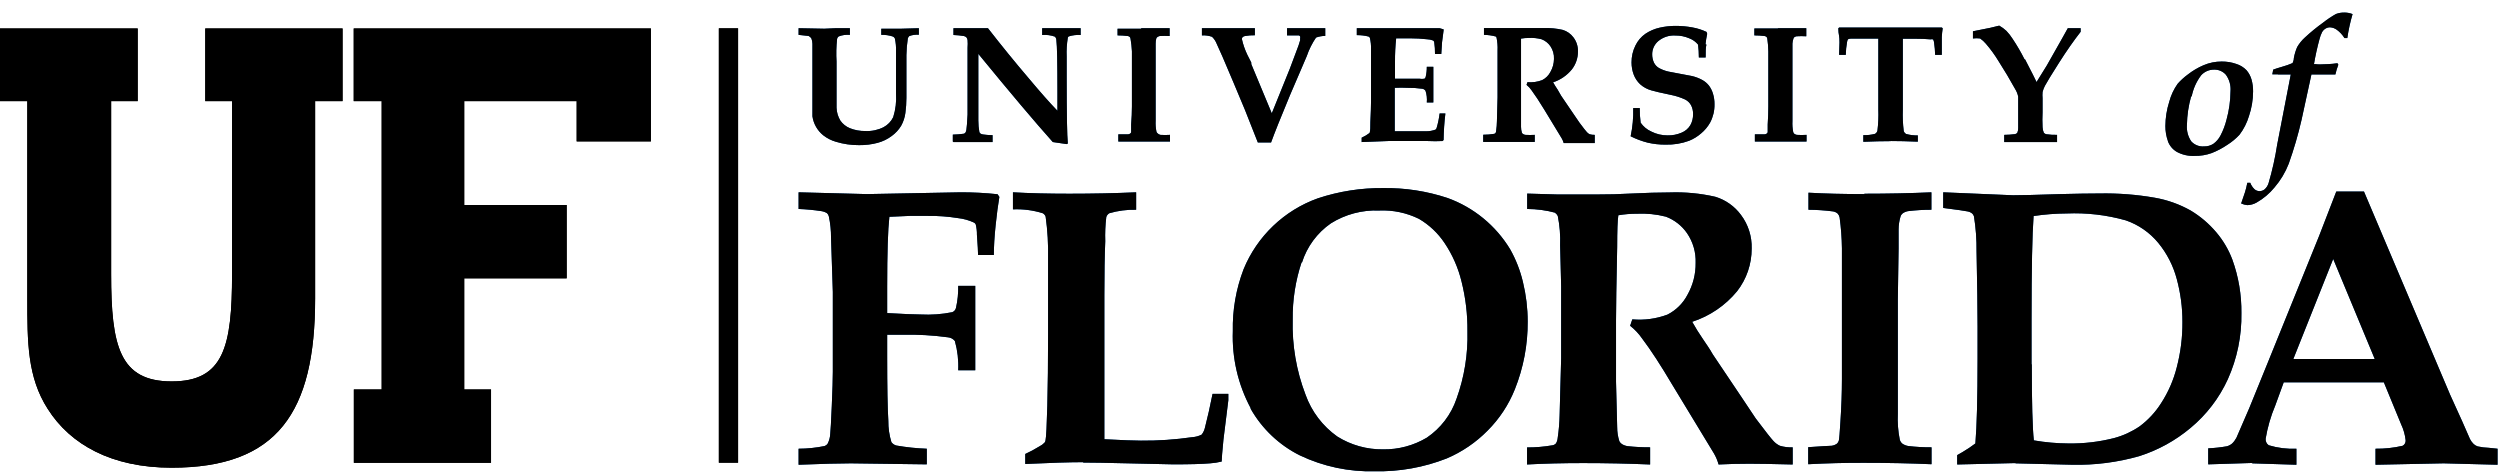
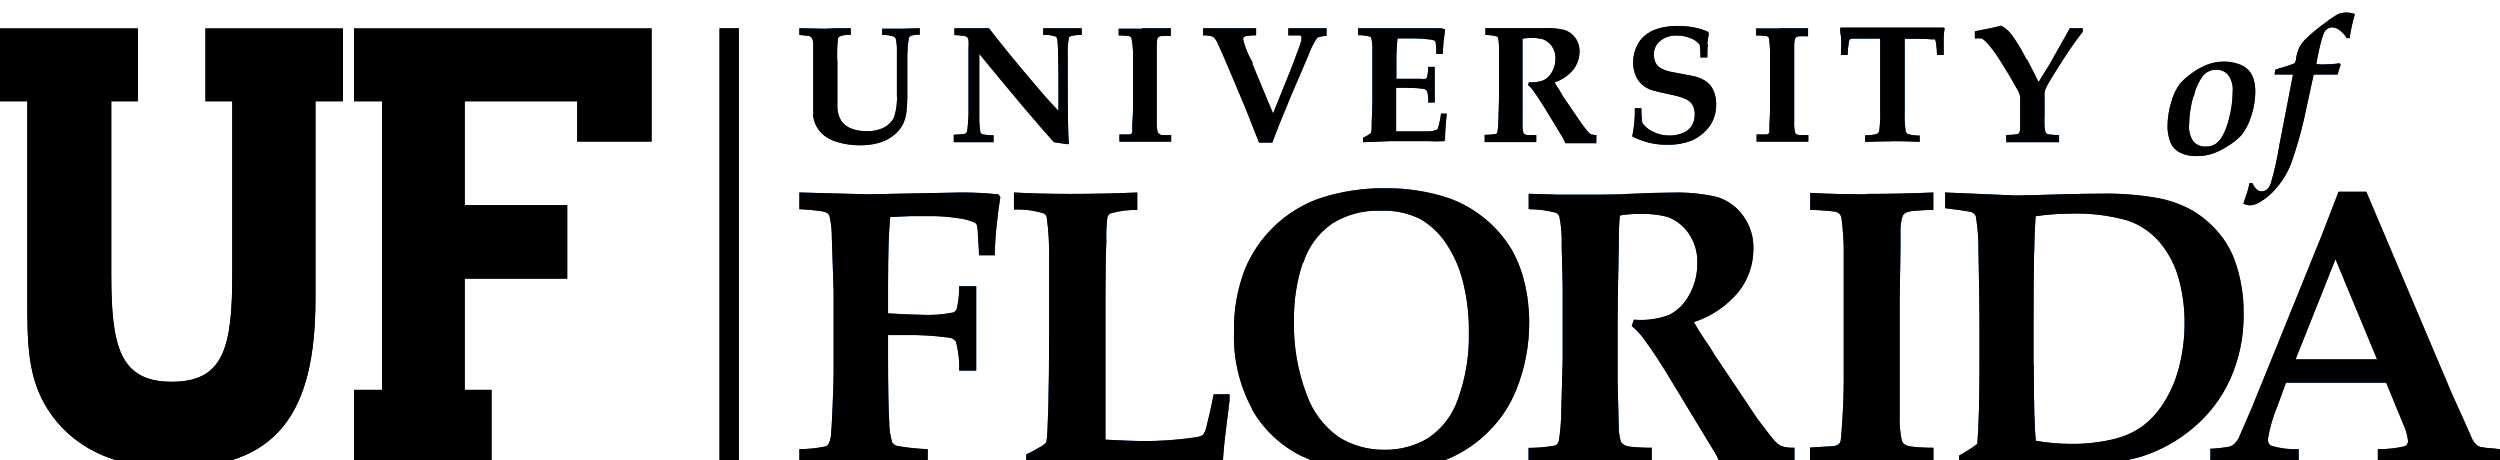
- <svg xmlns="http://www.w3.org/2000/svg" height="37" width="195">
+ <svg xmlns="http://www.w3.org/2000/svg">
  <g fill="none" fill-rule="evenodd">
    <path d="M56.07 2.21v33.88h1.5V2.21z" fill="#000" />
    <path d="M169.09 11c.13.358.38.659.71.85.424.226.9.333 1.38.31a3.74 3.74 0 0 0 1.33-.22 6.17 6.17 0 0 0 1.23-.65 4.69 4.69 0 0 0 .94-.78 4.59 4.59 0 0 0 .74-1.46 6 6 0 0 0 .32-1.91 3.3 3.3 0 0 0-.12-.93 1.93 1.93 0 0 0-.39-.73 1.87 1.87 0 0 0-.79-.49 3.32 3.32 0 0 0-1.15-.19 3.56 3.56 0 0 0-1.42.29 5.47 5.47 0 0 0-1.23.73 5.18 5.18 0 0 0-.78.71 4.33 4.33 0 0 0-.66 1.41 6.36 6.36 0 0 0-.3 1.89 3.43 3.43 0 0 0 .2 1.18zm1.86-3.47a4 4 0 0 1 .74-1.66 1.34 1.34 0 0 1 1-.44 1.18 1.18 0 0 1 .93.4c.27.373.399.83.36 1.29a8.62 8.62 0 0 1-.31 2.21 5.51 5.51 0 0 1-.47 1.24 1.84 1.84 0 0 1-.56.65 1.28 1.28 0 0 1-.72.2 1.22 1.22 0 0 1-1-.39 2 2 0 0 1-.34-1.29 8.71 8.71 0 0 1 .33-2.23zm6.73-1.72h1l-1.06 5.47a23 23 0 0 1-.67 3 1.06 1.06 0 0 1-.31.49.64.64 0 0 1-.39.14.6.6 0 0 1-.4-.15 1.39 1.39 0 0 1-.33-.5h-.23c-.05.26-.11.51-.18.73s-.17.51-.3.88c.151.07.314.114.48.13.253-.006.5-.075.72-.2a4.94 4.94 0 0 0 1.4-1.18 6.38 6.38 0 0 0 1.11-1.85c.4-1.12.734-2.261 1-3.42l.77-3.54h1.87a4.7 4.7 0 0 1 .23-.76l-.07-.12a6.38 6.38 0 0 1-.71.07c-.527.033-.86.033-1 0h-.12a20.22 20.22 0 0 1 .43-1.95 2.67 2.67 0 0 1 .2-.54.75.75 0 0 1 .27-.28.67.67 0 0 1 .35-.1 1 1 0 0 1 .53.19c.24.176.444.396.6.65h.22a13.43 13.43 0 0 1 .41-1.87 1.68 1.68 0 0 0-.6-.12 1.8 1.8 0 0 0-.69.11 7.53 7.53 0 0 0-1 .67 14.67 14.67 0 0 0-1.42 1.16 3.1 3.1 0 0 0-.61.75 3.86 3.86 0 0 0-.26.86c0 .19-.07.31-.1.39a5.66 5.66 0 0 1-.79.28c-.32.093-.56.17-.72.23l-.07.37h.44zM76.07 22.3h-1.33a7.08 7.08 0 0 1-.17 1.7.47.47 0 0 1-.29.35 9.82 9.82 0 0 1-2.47.18c-.453 0-1.323-.037-2.61-.11v-2.08c0-2.62.057-4.43.17-5.43l1.59-.07h1.43a13.64 13.64 0 0 1 2.32.17 4 4 0 0 1 1.26.35.29.29 0 0 1 .14.15c.063.262.094.53.09.8.06.813.09 1.34.09 1.58h1.23c0-.667.047-1.443.14-2.33s.19-1.62.29-2.2l-.14-.21a26.18 26.18 0 0 0-2.9-.15l-7.28.14-5.34-.14v1.3c.6.023 1.197.08 1.79.17.153.024.299.078.43.16a.49.49 0 0 1 .14.25 7.61 7.61 0 0 1 .17 1.65c.093 2.667.14 4.08.14 4.24V29c0 .533-.027 1.413-.08 2.64s-.093 1.957-.12 2.19a1.87 1.87 0 0 1-.21.79.47.47 0 0 1-.23.17 10.22 10.22 0 0 1-2.03.21v1.25c1.86-.073 3.22-.11 4.08-.11l5.92.08V35a17.42 17.42 0 0 1-2.38-.25.71.71 0 0 1-.38-.26 5.51 5.51 0 0 1-.24-1.67c-.06-.96-.09-2.627-.09-5v-1.71h1.21c1.18-.026 2.36.04 3.53.2a.76.76 0 0 1 .54.29 7.18 7.18 0 0 1 .26 2.28h1.33zm8.42 13.78c.667 0 1.827.02 3.48.06l3.56.08c1.293 0 2.247-.027 2.86-.08a5.15 5.15 0 0 0 .9-.14c0-.193.047-.767.14-1.72l.38-3.06v-.5h-1.23c-.193.973-.39 1.847-.59 2.62a1.39 1.39 0 0 1-.26.56 1.88 1.88 0 0 1-.74.2 26.43 26.43 0 0 1-4 .27c-.507 0-1.457-.037-2.85-.11v-2.58-4.29-4.37c0-1.693.023-3.097.07-4.21a12.27 12.27 0 0 1 .08-1.88.53.53 0 0 1 .24-.3 6.89 6.89 0 0 1 2.09-.27V15c-1.647.073-3.387.11-5.22.11-1.647 0-3.11-.037-4.39-.11v1.33a6.79 6.79 0 0 1 2.32.3.47.47 0 0 1 .23.27c.15 1.08.214 2.17.19 3.26v5.91c0 2.173-.02 4.033-.06 5.58s-.087 2.447-.14 2.7a.36.36 0 0 1-.07.17 1.44 1.44 0 0 1-.41.3 9.88 9.88 0 0 1-1.1.59v.78c2-.093 3.503-.14 4.51-.14zm13.06-4.2a9.06 9.06 0 0 0 3.84 3.64 12.82 12.82 0 0 0 5.85 1.24 14.54 14.54 0 0 0 5.6-1 9.93 9.93 0 0 0 3.19-2.17 9.58 9.58 0 0 0 2.13-3.23 14 14 0 0 0 1-5.28 13 13 0 0 0-.37-3.08 9.81 9.81 0 0 0-1-2.56 9.47 9.47 0 0 0-4.89-4 15.28 15.28 0 0 0-5-.77 15.71 15.71 0 0 0-5.11.8A9.85 9.85 0 0 0 97 21a12.76 12.76 0 0 0-.84 4.83 11.82 11.82 0 0 0 1.39 6zm4-11.39a5.87 5.87 0 0 1 2.26-3.07 6.61 6.61 0 0 1 3.76-1 6.4 6.4 0 0 1 3.11.65 6.12 6.12 0 0 1 2 1.89 9.34 9.34 0 0 1 1.32 3 15.25 15.25 0 0 1 .46 3.88 14.37 14.37 0 0 1-.85 5.26 6 6 0 0 1-2.32 3.04 6.47 6.47 0 0 1-3.41.91 6.56 6.56 0 0 1-3.57-1 6.82 6.82 0 0 1-2.48-3.27 15.21 15.21 0 0 1-1-5.85 13.66 13.66 0 0 1 .7-4.49zm19.74-3.89a.57.57 0 0 1 .22.26 9.7 9.7 0 0 1 .18 2.27l.08 3.2v5.62l-.12 4.42a14.11 14.11 0 0 1-.15 1.79 1 1 0 0 1-.13.42.46.46 0 0 1-.26.15 11.4 11.4 0 0 1-2 .17v1.33c1.333-.073 2.79-.11 4.37-.11 1.767 0 3.51.037 5.23.11v-1.34a15.11 15.11 0 0 1-1.76-.09 1.18 1.18 0 0 1-.44-.16.62.62 0 0 1-.2-.22 3.58 3.58 0 0 1-.17-1.1c0-.28-.03-1.46-.09-3.54v-4.81c0-.96.03-2.867.09-5.72 0-1.273.03-2.093.09-2.46a8.54 8.54 0 0 1 1.44-.12 7.7 7.7 0 0 1 2.27.23 3.52 3.52 0 0 1 1.65 1.29c.466.682.7 1.495.67 2.32a4.93 4.93 0 0 1-.64 2.49 3.59 3.59 0 0 1-1.56 1.54 6.24 6.24 0 0 1-2.74.37l-.17.5c.362.284.679.621.94 1 .667.88 1.453 2.087 2.36 3.62l3.24 5.34c.157.27.278.559.36.86.8-.04 1.603-.06 2.41-.06.667 0 1.79.02 3.37.06v-1.34a3 3 0 0 1-1-.12 1.6 1.6 0 0 1-.5-.37c-.173-.18-.637-.77-1.39-1.77l-1-1.5-2.35-3.5-.17-.29c-.06-.1-.24-.38-.57-.86s-.61-.93-.86-1.38a7.56 7.56 0 0 0 3.5-2.38 5.39 5.39 0 0 0 1.14-3.33 4.15 4.15 0 0 0-.83-2.62 3.88 3.88 0 0 0-2-1.42 13.78 13.78 0 0 0-3.56-.34c-.82 0-1.853.03-3.1.09-.76.047-1.667.07-2.72.07h-2.88l-2.42-.07v1.2a8.55 8.55 0 0 1 2.22.3zm24.15-1.46c-1.647 0-3.107-.037-4.38-.11v1.33a16 16 0 0 1 1.92.13.75.75 0 0 1 .36.17.66.66 0 0 1 .15.3c.11.799.17 1.604.18 2.41v10.21c0 1.033-.04 2.153-.12 3.36-.05.83-.09 1.3-.12 1.42a.49.49 0 0 1-.14.24.9.9 0 0 1-.43.17c-.16 0-.767.037-1.82.11v1.33a76.478 76.478 0 0 1 4.35-.11c1.873 0 3.63.037 5.27.11v-1.32a14.41 14.41 0 0 1-1.81-.1 1.15 1.15 0 0 1-.46-.18.61.61 0 0 1-.21-.33 8.27 8.27 0 0 1-.15-2v-8.9c0-.193.02-1.527.06-4v-1.49a3.57 3.57 0 0 1 .15-1 .5.5 0 0 1 .17-.25 1.06 1.06 0 0 1 .41-.17 14.82 14.82 0 0 1 1.83-.11V15c-1.647.073-3.393.11-5.24.11zm11.71 21l4.49.11a17.7 17.7 0 0 0 5.22-.67 11.79 11.79 0 0 0 4-2.2 10.73 10.73 0 0 0 2.91-3.8 12.09 12.09 0 0 0 1.06-5.16 11.87 11.87 0 0 0-.71-4.18 7.21 7.21 0 0 0-1.25-2.12 8 8 0 0 0-2-1.7 8.78 8.78 0 0 0-2.81-1 22.57 22.57 0 0 0-4.29-.33c-.78 0-1.813.017-3.1.05-1.787.06-3.003.09-3.65.09l-5.45-.23v1.22c1.093.14 1.727.23 1.9.27a.77.77 0 0 1 .38.18.53.53 0 0 1 .12.21c.145.903.212 1.816.2 2.73.053 2.573.08 4.527.08 5.86V28c0 3.04-.057 5.237-.17 6.59-.32.243-.654.466-1 .67l-.42.24v.73l4.58-.11zm1.31-7.71v-3.5c0-3.96.053-6.653.16-8.08a18.17 18.17 0 0 1 2.57-.2 14.71 14.71 0 0 1 4.63.54 5.69 5.69 0 0 1 2.53 1.76 7.46 7.46 0 0 1 1.44 2.82 12.69 12.69 0 0 1 .44 3.34 13.59 13.59 0 0 1-.44 3.53 9.34 9.34 0 0 1-1.23 2.82 6.77 6.77 0 0 1-1.66 1.79 6.49 6.49 0 0 1-2 .92 13.63 13.63 0 0 1-3.57.42 16.32 16.32 0 0 1-2.69-.24c-.107-.96-.16-2.94-.16-5.94zm17.17 7.71l3.49.11V35a6.49 6.49 0 0 1-2.16-.27.56.56 0 0 1-.24-.51c.148-.89.4-1.759.75-2.59l.66-1.81h7.81l1.35 3.28c.185.391.303.81.35 1.24a.45.45 0 0 1-.23.43 8.8 8.8 0 0 1-2.12.23v1.25l5.31-.11 4.21.11V35l-.67-.07a4.7 4.7 0 0 1-.88-.11.9.9 0 0 1-.31-.18 1.46 1.46 0 0 1-.29-.39l-.61-1.39-.94-2.07-6.72-15.85h-2.16l-1.33 3.44-3.95 9.75a548.915 548.915 0 0 1-1.51 3.71 257.941 257.941 0 0 1-1 2.31 1.74 1.74 0 0 1-.34.45 1.08 1.08 0 0 1-.4.21c-.483.085-.97.138-1.46.16v1.25l3.47-.11zm6.36-15.94l3.24 7.8h-6.35l3.12-7.83zM63.08 2.81a.51.51 0 0 1 .21.19c.05.131.077.27.08.41v5.66a2.32 2.32 0 0 0 .84 1.48 2.9 2.9 0 0 0 1 .51 6.06 6.06 0 0 0 1.8.26 5.37 5.37 0 0 0 1.45-.18 3.22 3.22 0 0 0 1.09-.53 2.71 2.71 0 0 0 .74-.8 2.81 2.81 0 0 0 .33-1 8.8 8.8 0 0 0 .08-1.18V6.1 4.3a9.37 9.37 0 0 1 .11-1.3.36.36 0 0 1 .12-.19 1.74 1.74 0 0 1 .74-.1V2.2l-1.38.04h-1.55v.48a2.57 2.57 0 0 1 .91.13.3.3 0 0 1 .15.15c.073.328.103.664.09 1v3.3a5 5 0 0 1-.22 1.84 1.75 1.75 0 0 1-.75.78 2.81 2.81 0 0 1-1.41.3 3.08 3.08 0 0 1-1.22-.22 1.69 1.69 0 0 1-.74-.59 2.09 2.09 0 0 1-.3-1V4.8a10.45 10.45 0 0 1 .04-1.74.31.31 0 0 1 .13-.22 1.93 1.93 0 0 1 .87-.12V2.2h-1.12l-.88.04-2-.04v.52l.83.09zm11.29 8.27h3.05v-.54h-.13a5.58 5.58 0 0 1-.6-.05.44.44 0 0 1-.21-.07.26.26 0 0 1-.09-.12 5 5 0 0 1-.08-.9V4.2c2.507 3.06 4.443 5.353 5.81 6.88l1.09.16.08-.05c-.06-.6-.09-2.307-.09-5.12V4.4a7.06 7.06 0 0 1 .09-1.46.16.16 0 0 1 .07-.1c.3-.094.616-.132.93-.11V2.2h-3v.53c.339-.03.68.015 1 .13a.45.45 0 0 1 .11.31c.053.4.08 1.733.08 4v1.47c-.587-.607-1.327-1.443-2.22-2.51a110.922 110.922 0 0 1-3.2-3.93h-2.69v.53c.271.01.542.036.81.08a.41.41 0 0 1 .2.1.47.47 0 0 1 .09.21c.016.2.016.4 0 .6V8.94c-.033.62-.063 1.01-.09 1.17a.56.56 0 0 1-.08.24.28.28 0 0 1-.12.08 7 7 0 0 1-.86.07v.54zM89 2.24h-1.83v.52c.267 0 .535.017.8.05a.31.31 0 0 1 .15.07.27.27 0 0 1 .06.13c.057.327.094.658.11.99V8.3c0 .433-.02.903-.06 1.41v.6a.2.2 0 0 1-.06.1.38.38 0 0 1-.18.07h-.76v.56h4.03v-.52a6 6 0 0 1-.76 0 .48.48 0 0 1-.21-.12.26.26 0 0 1-.09-.14 3.45 3.45 0 0 1-.06-.85V5.7 4.02 3.4a1.51 1.51 0 0 1 .05-.4.21.21 0 0 1 .1-.12.44.44 0 0 1 .17-.07 6.25 6.25 0 0 1 .77 0V2.2h-2.2zm10.14 8.88c.26-.72.753-1.953 1.48-3.7l.86-2 .45-1.05a6 6 0 0 1 .72-1.44 2.1 2.1 0 0 1 .72-.13v-.6H100.39v.56H101.32a.22.22 0 0 1 .09.08.31.31 0 0 1 0 .16.8.8 0 0 1 0 .15c-.04.173-.157.507-.35 1a73.78 73.78 0 0 1-.45 1.2L99.2 8.84 97.6 5v-.12l-.31-.61a5.69 5.69 0 0 1-.42-1.21.22.22 0 0 1 .05-.16.36.36 0 0 1 .19-.09 3.93 3.93 0 0 1 .77-.06V2.2h-4.13v.56a2.06 2.06 0 0 1 .79.11c.163.157.289.349.37.56.16.32.593 1.32 1.3 3l.9 2.15 1 2.53h1zm9.15-.12h3.08c.383.02.767.02 1.15 0l.08-.08a19.6 19.6 0 0 1 .14-2.07h-.45a6.68 6.68 0 0 1-.24 1.15.23.23 0 0 1-.08.11 2.05 2.05 0 0 1-.71.13H108.79V6.85a9.13 9.13 0 0 1 1 0 7.5 7.5 0 0 1 1.13.07c.11.01.208.07.27.16.095.293.129.603.1.91h.51V5.21h-.51a3.28 3.28 0 0 1-.09.8.24.24 0 0 1-.09.13 1.16 1.16 0 0 1-.4 0h-1.9V4.82a16.15 16.15 0 0 1 .09-1.83h1.15a11 11 0 0 1 1.23.07 1.5 1.5 0 0 1 .51.1.23.23 0 0 1 .08.13c.044.305.064.612.06.92h.49l.06-.92.12-.92v-.08l-.31-.09H105.83v.54c.31-.003.62.034.92.11a.2.2 0 0 1 .1.1c.07.288.1.584.09.88v4.09c0 .333-.017.863-.05 1.59 0 .4 0 .69-.06.86-.192.147-.4.27-.62.37v.34zm8.35-8.18a.23.23 0 0 1 .09.11c.068.329.095.665.08 1V7.6l-.05 1.85a5.77 5.77 0 0 1-.06.75.41.41 0 0 1-.05.18.2.2 0 0 1-.11.06 4.9 4.9 0 0 1-.85.07v.56h4.02v-.55a6.36 6.36 0 0 1-.74 0 .49.49 0 0 1-.18-.07.26.26 0 0 1-.08-.09 1.54 1.54 0 0 1-.07-.46V8.41v-2-2.4-1a3.59 3.59 0 0 1 .6-.05 3.21 3.21 0 0 1 1 .1c.28.106.52.294.69.54.2.294.299.645.28 1a2.06 2.06 0 0 1-.27 1 1.49 1.49 0 0 1-.65.65 2.61 2.61 0 0 1-1.15.16l-.07.21c.15.119.282.26.39.42.273.367.607.873 1 1.52l1.36 2.24c.065.113.115.234.15.36h2.42v-.64a1.25 1.25 0 0 1-.4-.05.65.65 0 0 1-.21-.16c-.073-.073-.267-.32-.58-.74l-.43-.63-1-1.47-.07-.12-.2-.35c-.13-.2-.26-.39-.36-.58a3.16 3.16 0 0 0 1.46-1c.313-.4.482-.893.48-1.4a1.74 1.74 0 0 0-.35-1.1 1.62 1.62 0 0 0-.84-.59 5.75 5.75 0 0 0-1.49-.14h-4.65v.53c.314.002.627.046.93.13zm16.39.63a7.37 7.37 0 0 1 .13-.81l-.05-.15a4.32 4.32 0 0 0-1.1-.35 7 7 0 0 0-1.3-.12 5.58 5.58 0 0 0-1.26.14 3.29 3.29 0 0 0-1.1.47 2.36 2.36 0 0 0-.79.93 2.9 2.9 0 0 0-.3 1.31 2.68 2.68 0 0 0 .17.95 2 2 0 0 0 .5.75c.252.226.554.39.88.48.24.073.743.19 1.51.35a4.93 4.93 0 0 1 1.12.36c.2.102.364.262.47.46.106.214.157.451.15.69a1.7 1.7 0 0 1-.21.85 1.42 1.42 0 0 1-.69.59 2.59 2.59 0 0 1-1.08.21 2.76 2.76 0 0 1-1.28-.3 2 2 0 0 1-.83-.69 7.94 7.94 0 0 1-.07-1.14h-.51a9.27 9.27 0 0 1-.2 2.2 6.63 6.63 0 0 0 1.34.5 6 6 0 0 0 1.39.15 4.92 4.92 0 0 0 1.83-.3c.34-.138.653-.33.93-.57a3.05 3.05 0 0 0 .71-.85c.233-.44.35-.932.34-1.43a2.67 2.67 0 0 0-.12-.83 2 2 0 0 0-.31-.62 1.73 1.73 0 0 0-.5-.43 3.26 3.26 0 0 0-.83-.32l-.85-.16-1-.19a2.81 2.81 0 0 1-.73-.28 1 1 0 0 1-.38-.41 1.54 1.54 0 0 1-.14-.68 1.34 1.34 0 0 1 .47-1 1.9 1.9 0 0 1 1.34-.44 2.66 2.66 0 0 1 1.09.22c.266.1.5.27.68.49.04.332.06.666.06 1h.53c0-.43 0-.78.06-1zm5.64-1.23h-1.83v.54a6.7 6.7 0 0 1 .8.05.31.31 0 0 1 .15.07.27.27 0 0 1 .06.13 8 8 0 0 1 .08 1V8.3c0 .433-.017.903-.05 1.41v.6a.2.2 0 0 1-.06.1.38.38 0 0 1-.18.07h-.76v.56h4.03v-.52a6 6 0 0 1-.76 0 .48.48 0 0 1-.19-.08.25.25 0 0 1-.09-.14 3.44 3.44 0 0 1-.06-.85V5.7 4.02 3.4a1.52 1.52 0 0 1 .08-.4.22.22 0 0 1 .07-.1.45.45 0 0 1 .17-.07 6.23 6.23 0 0 1 .76 0V2.2h-2.2zm8.84 8.78c.567 0 1.26.017 2.08.05v-.49a3 3 0 0 1-.91-.11.38.38 0 0 1-.19-.24 10.43 10.43 0 0 1-.07-1.65v-3.8-1.74h.91c.487 0 .903.017 1.25.05a.43.43 0 0 1 .2 0 .6.6 0 0 1 .08.27c.047.311.074.625.08.94h.52V2.89a6.52 6.52 0 0 1 .07-.68l-.06-.06H143.45l-.06.06c0 .213.02.413.06.6s.04.677 0 1.47h.52c.007-.335.04-.67.1-1a.42.42 0 0 1 .08-.22.55.55 0 0 1 .24-.05h2.12v5.54a10.3 10.3 0 0 1-.07 1.64.39.39 0 0 1-.19.25 3.12 3.12 0 0 1-.91.1v.52c.78-.033 1.473-.05 2.08-.05zm10.4-6.38a15.08 15.08 0 0 0-.92-1.58 4 4 0 0 0-.49-.63 2.89 2.89 0 0 0-.56-.41l-.7.17-1.35.27V3a2.13 2.13 0 0 1 .56 0c.168.116.319.254.45.41a10.2 10.2 0 0 1 1 1.38c.453.707.88 1.423 1.28 2.15a1.8 1.8 0 0 1 .24.6v2.44a.94.94 0 0 1-.07.38.3.3 0 0 1-.17.1 6.83 6.83 0 0 1-.85.06v.56h4.12v-.56a5.21 5.21 0 0 1-.84-.05.35.35 0 0 1-.19-.11 1.2 1.2 0 0 1-.1-.44c-.02-.39-.02-.78 0-1.17V7.66a2.59 2.59 0 0 1 0-.48c.04-.167.1-.328.18-.48.14-.267.507-.867 1.1-1.8s1.157-1.74 1.69-2.42V2.2h-1c-.06.12-.21.39-.44.79l-1.2 2.12-.8 1.29c-.1-.22-.397-.807-.89-1.76z" fill="#004b93" fill-rule="nonzero" />
    <g fill="#000">
      <path d="M36.21 30.38v-8.67h7.99v-5.72h-7.99v-8.1h8.77v3.14h5.79V2.22H27.59v5.67h2.18v22.49H27.6v5.72h10.7v-5.72zm-11.63-7.09V7.89h2.14V2.22H16.01v5.67h2.09v13.49c0 5.66-.65 8.37-4.71 8.37S8.67 27 8.67 21.38V7.89h2.07V2.22H0v5.67h2.13v15.4c0 3.37 0 6.12 1.59 8.6 1.77 2.8 5 4.59 9.66 4.59 8.26 0 11.2-4.31 11.2-13.19zM56.07 2.21v33.88h1.5V2.21z" />
      <path d="M169.09 11c.13.358.38.659.71.85.424.226.9.333 1.38.31a3.74 3.74 0 0 0 1.33-.22 6.17 6.17 0 0 0 1.23-.65 4.69 4.69 0 0 0 .94-.78 4.59 4.59 0 0 0 .74-1.46 6 6 0 0 0 .32-1.91 3.3 3.3 0 0 0-.12-.93 1.93 1.93 0 0 0-.39-.73 1.87 1.87 0 0 0-.79-.49 3.32 3.32 0 0 0-1.15-.19 3.56 3.56 0 0 0-1.42.29 5.47 5.47 0 0 0-1.23.73 5.18 5.18 0 0 0-.78.71 4.33 4.33 0 0 0-.66 1.41 6.36 6.36 0 0 0-.3 1.89 3.43 3.43 0 0 0 .2 1.18zm1.86-3.47a4 4 0 0 1 .74-1.66 1.34 1.34 0 0 1 1-.44 1.18 1.18 0 0 1 .93.4c.27.373.399.83.36 1.29a8.62 8.62 0 0 1-.31 2.21 5.51 5.51 0 0 1-.47 1.24 1.84 1.84 0 0 1-.56.65 1.28 1.28 0 0 1-.72.2 1.22 1.22 0 0 1-1-.39 2 2 0 0 1-.34-1.29 8.71 8.71 0 0 1 .33-2.23zm6.73-1.72h1l-1.06 5.47a23 23 0 0 1-.67 3 1.06 1.06 0 0 1-.31.49.64.64 0 0 1-.39.14.6.6 0 0 1-.4-.15 1.39 1.39 0 0 1-.33-.5h-.23c-.05.26-.11.51-.18.73s-.17.51-.3.88c.151.07.314.114.48.13.253-.006.5-.075.72-.2a4.94 4.94 0 0 0 1.4-1.18 6.38 6.38 0 0 0 1.11-1.85c.4-1.12.734-2.261 1-3.42l.77-3.54h1.87a4.7 4.7 0 0 1 .23-.76l-.07-.12a6.38 6.38 0 0 1-.71.07c-.527.033-.86.033-1 0h-.12a20.22 20.22 0 0 1 .43-1.95 2.67 2.67 0 0 1 .2-.54.75.75 0 0 1 .27-.28.67.67 0 0 1 .35-.1 1 1 0 0 1 .53.19c.24.176.444.396.6.65h.22a13.43 13.43 0 0 1 .41-1.87 1.68 1.68 0 0 0-.6-.12 1.8 1.8 0 0 0-.69.11 7.53 7.53 0 0 0-1 .67 14.67 14.67 0 0 0-1.42 1.16 3.1 3.1 0 0 0-.61.75 3.86 3.86 0 0 0-.26.86c0 .19-.07.31-.1.39a5.66 5.66 0 0 1-.79.28c-.32.093-.56.17-.72.23l-.07.37h.44zM76.07 22.3h-1.33a7.08 7.08 0 0 1-.17 1.7.47.47 0 0 1-.29.35 9.82 9.82 0 0 1-2.47.18c-.453 0-1.323-.037-2.61-.11v-2.08c0-2.62.057-4.43.17-5.43l1.59-.07h1.43a13.64 13.64 0 0 1 2.32.17 4 4 0 0 1 1.26.35.29.29 0 0 1 .14.15c.063.262.094.53.09.8.06.813.09 1.34.09 1.58h1.23c0-.667.047-1.443.14-2.33s.19-1.62.29-2.2l-.14-.21a26.18 26.18 0 0 0-2.9-.15l-7.28.14-5.34-.14v1.3c.6.023 1.197.08 1.79.17.153.024.299.078.43.16a.49.49 0 0 1 .14.25 7.61 7.61 0 0 1 .17 1.65c.093 2.667.14 4.08.14 4.24V29c0 .533-.027 1.413-.08 2.64s-.093 1.957-.12 2.19a1.87 1.87 0 0 1-.21.79.47.47 0 0 1-.23.17 10.22 10.22 0 0 1-2.03.21v1.25c1.86-.073 3.22-.11 4.08-.11l5.92.08V35a17.42 17.42 0 0 1-2.38-.25.71.71 0 0 1-.38-.26 5.51 5.51 0 0 1-.24-1.67c-.06-.96-.09-2.627-.09-5v-1.71h1.21c1.18-.026 2.36.04 3.53.2a.76.76 0 0 1 .54.29 7.18 7.18 0 0 1 .26 2.28h1.33zm8.42 13.78c.667 0 1.827.02 3.48.06l3.56.08c1.293 0 2.247-.027 2.86-.08a5.15 5.15 0 0 0 .9-.14c0-.193.047-.767.14-1.72l.38-3.06v-.5h-1.23c-.193.973-.39 1.847-.59 2.62a1.39 1.39 0 0 1-.26.56 1.88 1.88 0 0 1-.74.2 26.43 26.43 0 0 1-4 .27c-.507 0-1.457-.037-2.85-.11v-2.58-4.29-4.37c0-1.693.023-3.097.07-4.21a12.27 12.27 0 0 1 .08-1.88.53.53 0 0 1 .24-.3 6.89 6.89 0 0 1 2.09-.27V15c-1.647.073-3.387.11-5.22.11-1.647 0-3.11-.037-4.39-.11v1.33a6.79 6.79 0 0 1 2.32.3.47.47 0 0 1 .23.27c.15 1.08.214 2.17.19 3.26v5.91c0 2.173-.02 4.033-.06 5.58s-.087 2.447-.14 2.7a.36.36 0 0 1-.07.17 1.44 1.44 0 0 1-.41.3 9.88 9.88 0 0 1-1.1.59v.78c2-.093 3.503-.14 4.51-.14zm13.06-4.2a9.06 9.06 0 0 0 3.84 3.64 12.82 12.82 0 0 0 5.85 1.24 14.54 14.54 0 0 0 5.6-1 9.93 9.93 0 0 0 3.19-2.17 9.58 9.58 0 0 0 2.13-3.23 14 14 0 0 0 1-5.28 13 13 0 0 0-.37-3.08 9.81 9.81 0 0 0-1-2.56 9.47 9.47 0 0 0-4.89-4 15.28 15.28 0 0 0-5-.77 15.71 15.71 0 0 0-5.11.8A9.85 9.85 0 0 0 97 21a12.76 12.76 0 0 0-.84 4.83 11.82 11.82 0 0 0 1.39 6zm4-11.39a5.87 5.87 0 0 1 2.26-3.07 6.61 6.61 0 0 1 3.76-1 6.4 6.4 0 0 1 3.11.65 6.12 6.12 0 0 1 2 1.89 9.34 9.34 0 0 1 1.32 3 15.25 15.25 0 0 1 .46 3.88 14.37 14.37 0 0 1-.85 5.26 6 6 0 0 1-2.32 3.04 6.47 6.47 0 0 1-3.41.91 6.56 6.56 0 0 1-3.57-1 6.82 6.82 0 0 1-2.48-3.27 15.21 15.21 0 0 1-1-5.85 13.66 13.66 0 0 1 .7-4.49zm19.74-3.89a.57.57 0 0 1 .22.26 9.7 9.7 0 0 1 .18 2.27l.08 3.2v5.62l-.12 4.42a14.11 14.11 0 0 1-.15 1.79 1 1 0 0 1-.13.42.46.46 0 0 1-.26.15 11.4 11.4 0 0 1-2 .17v1.33c1.333-.073 2.79-.11 4.37-.11 1.767 0 3.51.037 5.23.11v-1.34a15.11 15.11 0 0 1-1.76-.09 1.18 1.18 0 0 1-.44-.16.62.62 0 0 1-.2-.22 3.58 3.58 0 0 1-.17-1.1c0-.28-.03-1.46-.09-3.54v-4.81c0-.96.03-2.867.09-5.72 0-1.273.03-2.093.09-2.46a8.54 8.54 0 0 1 1.44-.12 7.7 7.7 0 0 1 2.27.23 3.52 3.52 0 0 1 1.65 1.29c.466.682.7 1.495.67 2.32a4.93 4.93 0 0 1-.64 2.49 3.59 3.59 0 0 1-1.56 1.54 6.24 6.24 0 0 1-2.74.37l-.17.5c.362.284.679.621.94 1 .667.88 1.453 2.087 2.36 3.62l3.24 5.34c.157.27.278.559.36.86.8-.04 1.603-.06 2.41-.06.667 0 1.79.02 3.37.06v-1.34a3 3 0 0 1-1-.12 1.6 1.6 0 0 1-.5-.37c-.173-.18-.637-.77-1.39-1.77l-1-1.5-2.35-3.5-.17-.29c-.06-.1-.24-.38-.57-.86s-.61-.93-.86-1.38a7.56 7.56 0 0 0 3.5-2.38 5.39 5.39 0 0 0 1.14-3.33 4.15 4.15 0 0 0-.83-2.62 3.88 3.88 0 0 0-2-1.42 13.78 13.78 0 0 0-3.56-.34c-.82 0-1.853.03-3.1.09-.76.047-1.667.07-2.72.07h-2.88l-2.42-.07v1.2a8.55 8.55 0 0 1 2.22.3zm24.15-1.46c-1.647 0-3.107-.037-4.38-.11v1.33a16 16 0 0 1 1.92.13.75.75 0 0 1 .36.17.66.66 0 0 1 .15.3c.11.799.17 1.604.18 2.41v10.21c0 1.033-.04 2.153-.12 3.36-.05.83-.09 1.3-.12 1.42a.49.49 0 0 1-.14.24.9.9 0 0 1-.43.17c-.16 0-.767.037-1.82.11v1.33a76.478 76.478 0 0 1 4.35-.11c1.873 0 3.63.037 5.27.11v-1.32a14.41 14.41 0 0 1-1.81-.1 1.15 1.15 0 0 1-.46-.18.61.61 0 0 1-.21-.33 8.27 8.27 0 0 1-.15-2v-8.9c0-.193.02-1.527.06-4v-1.49a3.57 3.57 0 0 1 .15-1 .5.5 0 0 1 .17-.25 1.06 1.06 0 0 1 .41-.17 14.82 14.82 0 0 1 1.83-.11V15c-1.647.073-3.393.11-5.24.11zm11.71 21l4.49.11a17.7 17.7 0 0 0 5.22-.67 11.79 11.79 0 0 0 4-2.2 10.73 10.73 0 0 0 2.91-3.8 12.09 12.09 0 0 0 1.06-5.16 11.87 11.87 0 0 0-.71-4.18 7.21 7.21 0 0 0-1.25-2.12 8 8 0 0 0-2-1.7 8.78 8.78 0 0 0-2.81-1 22.57 22.57 0 0 0-4.29-.33c-.78 0-1.813.017-3.1.05-1.787.06-3.003.09-3.65.09l-5.45-.23v1.22c1.093.14 1.727.23 1.9.27a.77.77 0 0 1 .38.18.53.53 0 0 1 .12.21c.145.903.212 1.816.2 2.73.053 2.573.08 4.527.08 5.86V28c0 3.04-.057 5.237-.17 6.59-.32.243-.654.466-1 .67l-.42.24v.73l4.58-.11zm1.31-7.71v-3.5c0-3.96.053-6.653.16-8.08a18.17 18.17 0 0 1 2.57-.2 14.71 14.71 0 0 1 4.63.54 5.69 5.69 0 0 1 2.53 1.76 7.46 7.46 0 0 1 1.44 2.82 12.69 12.69 0 0 1 .44 3.34 13.59 13.59 0 0 1-.44 3.53 9.34 9.34 0 0 1-1.23 2.82 6.77 6.77 0 0 1-1.66 1.79 6.49 6.49 0 0 1-2 .92 13.63 13.63 0 0 1-3.57.42 16.32 16.32 0 0 1-2.69-.24c-.107-.96-.16-2.94-.16-5.94zm17.17 7.71l3.49.11V35a6.49 6.49 0 0 1-2.16-.27.56.56 0 0 1-.24-.51c.148-.89.4-1.759.75-2.59l.66-1.81h7.81l1.35 3.28c.185.391.303.81.35 1.24a.45.45 0 0 1-.23.43 8.8 8.8 0 0 1-2.12.23v1.25l5.31-.11 4.21.11V35l-.67-.07a4.7 4.7 0 0 1-.88-.11.9.9 0 0 1-.31-.18 1.46 1.46 0 0 1-.29-.39l-.61-1.39-.94-2.07-6.72-15.85h-2.16l-1.33 3.44-3.95 9.75a548.915 548.915 0 0 1-1.51 3.71 257.941 257.941 0 0 1-1 2.31 1.74 1.74 0 0 1-.34.45 1.08 1.08 0 0 1-.4.21c-.483.085-.97.138-1.46.16v1.25l3.47-.11zm6.36-15.94l3.24 7.8h-6.35l3.12-7.83zM63.08 2.81a.51.51 0 0 1 .21.19c.05.131.077.27.08.41v5.66a2.32 2.32 0 0 0 .84 1.48 2.9 2.9 0 0 0 1 .51 6.06 6.06 0 0 0 1.8.26 5.37 5.37 0 0 0 1.45-.18 3.22 3.22 0 0 0 1.09-.53 2.71 2.71 0 0 0 .74-.8 2.81 2.81 0 0 0 .33-1 8.8 8.8 0 0 0 .08-1.18V6.1 4.3a9.37 9.37 0 0 1 .11-1.3.36.36 0 0 1 .12-.19 1.74 1.74 0 0 1 .74-.1V2.2l-1.38.04h-1.55v.48a2.57 2.57 0 0 1 .91.13.3.3 0 0 1 .15.15c.073.328.103.664.09 1v3.3a5 5 0 0 1-.22 1.84 1.75 1.75 0 0 1-.75.78 2.81 2.81 0 0 1-1.41.3 3.08 3.08 0 0 1-1.22-.22 1.69 1.69 0 0 1-.74-.59 2.09 2.09 0 0 1-.3-1V4.8a10.45 10.45 0 0 1 .04-1.74.31.31 0 0 1 .13-.22 1.93 1.93 0 0 1 .87-.12V2.2h-1.12l-.88.04-2-.04v.52l.83.09zm11.29 8.27h3.05v-.54h-.13a5.58 5.58 0 0 1-.6-.05.44.44 0 0 1-.21-.07.26.26 0 0 1-.09-.12 5 5 0 0 1-.08-.9V4.2c2.507 3.06 4.443 5.353 5.81 6.88l1.09.16.08-.05c-.06-.6-.09-2.307-.09-5.12V4.4a7.06 7.06 0 0 1 .09-1.46.16.16 0 0 1 .07-.1c.3-.094.616-.132.93-.11V2.2h-3v.53c.339-.03.68.015 1 .13a.45.45 0 0 1 .11.31c.053.4.08 1.733.08 4v1.47c-.587-.607-1.327-1.443-2.22-2.51a110.922 110.922 0 0 1-3.2-3.93h-2.69v.53c.271.01.542.036.81.08a.41.41 0 0 1 .2.1.47.47 0 0 1 .09.21c.016.2.016.4 0 .6V8.94c-.033.62-.063 1.01-.09 1.17a.56.56 0 0 1-.08.24.28.28 0 0 1-.12.08 7 7 0 0 1-.86.07v.54zM89 2.24h-1.83v.52c.267 0 .535.017.8.05a.31.31 0 0 1 .15.07.27.27 0 0 1 .06.13c.057.327.094.658.11.99V8.3c0 .433-.02.903-.06 1.41v.6a.2.2 0 0 1-.06.1.38.38 0 0 1-.18.07h-.76v.56h4.03v-.52a6 6 0 0 1-.76 0 .48.48 0 0 1-.21-.12.26.26 0 0 1-.09-.14 3.45 3.45 0 0 1-.06-.85V5.7 4.02 3.4a1.51 1.51 0 0 1 .05-.4.21.21 0 0 1 .1-.12.44.44 0 0 1 .17-.07 6.25 6.25 0 0 1 .77 0V2.2h-2.2zm10.14 8.88c.26-.72.753-1.953 1.48-3.7l.86-2 .45-1.05a6 6 0 0 1 .72-1.44 2.1 2.1 0 0 1 .72-.13v-.6H100.39v.56H101.32a.22.22 0 0 1 .09.08.31.31 0 0 1 0 .16.8.8 0 0 1 0 .15c-.04.173-.157.507-.35 1a73.78 73.78 0 0 1-.45 1.2L99.2 8.84 97.6 5v-.12l-.31-.61a5.69 5.69 0 0 1-.42-1.21.22.22 0 0 1 .05-.16.36.36 0 0 1 .19-.09 3.93 3.93 0 0 1 .77-.06V2.2h-4.13v.56a2.06 2.06 0 0 1 .79.11c.163.157.289.349.37.56.16.32.593 1.32 1.3 3l.9 2.15 1 2.53h1zm9.15-.12h3.08c.383.02.767.02 1.15 0l.08-.08a19.6 19.6 0 0 1 .14-2.07h-.45a6.68 6.68 0 0 1-.24 1.15.23.23 0 0 1-.08.11 2.05 2.05 0 0 1-.71.13H108.79V6.85a9.13 9.13 0 0 1 1 0 7.5 7.5 0 0 1 1.13.07c.11.01.208.07.27.16.095.293.129.603.1.91h.51V5.21h-.51a3.28 3.28 0 0 1-.09.8.24.24 0 0 1-.09.13 1.16 1.16 0 0 1-.4 0h-1.9V4.82a16.15 16.15 0 0 1 .09-1.83h1.15a11 11 0 0 1 1.23.07 1.5 1.5 0 0 1 .51.1.23.23 0 0 1 .08.13c.044.305.064.612.06.92h.49l.06-.92.12-.92v-.08l-.31-.09H105.83v.54c.31-.003.62.034.92.11a.2.2 0 0 1 .1.1c.07.288.1.584.09.88v4.09c0 .333-.017.863-.05 1.59 0 .4 0 .69-.06.86-.192.147-.4.27-.62.37v.34zm8.35-8.18a.23.23 0 0 1 .09.11c.068.329.095.665.08 1V7.6l-.05 1.85a5.77 5.77 0 0 1-.06.75.41.41 0 0 1-.05.18.2.2 0 0 1-.11.06 4.9 4.9 0 0 1-.85.07v.56h4.02v-.55a6.36 6.36 0 0 1-.74 0 .49.49 0 0 1-.18-.07.26.26 0 0 1-.08-.09 1.54 1.54 0 0 1-.07-.46V8.41v-2-2.4-1a3.59 3.59 0 0 1 .6-.05 3.21 3.21 0 0 1 1 .1c.28.106.52.294.69.54.2.294.299.645.28 1a2.06 2.06 0 0 1-.27 1 1.49 1.49 0 0 1-.65.65 2.61 2.61 0 0 1-1.15.16l-.07.21c.15.119.282.26.39.42.273.367.607.873 1 1.52l1.36 2.24c.065.113.115.234.15.36h2.42v-.64a1.25 1.25 0 0 1-.4-.05.65.65 0 0 1-.21-.16c-.073-.073-.267-.32-.58-.74l-.43-.63-1-1.47-.07-.12-.2-.35c-.13-.2-.26-.39-.36-.58a3.16 3.16 0 0 0 1.46-1c.313-.4.482-.893.48-1.4a1.74 1.74 0 0 0-.35-1.1 1.62 1.62 0 0 0-.84-.59 5.75 5.75 0 0 0-1.49-.14h-4.65v.53c.314.002.627.046.93.13zm16.39.63a7.37 7.37 0 0 1 .13-.81l-.05-.15a4.32 4.32 0 0 0-1.1-.35 7 7 0 0 0-1.3-.12 5.58 5.58 0 0 0-1.26.14 3.29 3.29 0 0 0-1.1.47 2.36 2.36 0 0 0-.79.93 2.9 2.9 0 0 0-.3 1.31 2.68 2.68 0 0 0 .17.95 2 2 0 0 0 .5.75c.252.226.554.39.88.48.24.073.743.19 1.51.35a4.93 4.93 0 0 1 1.12.36c.2.102.364.262.47.46.106.214.157.451.15.69a1.7 1.7 0 0 1-.21.85 1.42 1.42 0 0 1-.69.59 2.59 2.59 0 0 1-1.08.21 2.76 2.76 0 0 1-1.28-.3 2 2 0 0 1-.83-.69 7.94 7.94 0 0 1-.07-1.14h-.51a9.27 9.27 0 0 1-.2 2.2 6.63 6.63 0 0 0 1.34.5 6 6 0 0 0 1.39.15 4.92 4.92 0 0 0 1.83-.3c.34-.138.653-.33.93-.57a3.05 3.05 0 0 0 .71-.85c.233-.44.35-.932.34-1.43a2.67 2.67 0 0 0-.12-.83 2 2 0 0 0-.31-.62 1.73 1.73 0 0 0-.5-.43 3.26 3.26 0 0 0-.83-.32l-.85-.16-1-.19a2.81 2.81 0 0 1-.73-.28 1 1 0 0 1-.38-.41 1.54 1.54 0 0 1-.14-.68 1.34 1.34 0 0 1 .47-1 1.9 1.9 0 0 1 1.34-.44 2.66 2.66 0 0 1 1.09.22c.266.1.5.27.68.49.04.332.06.666.06 1h.53c0-.43 0-.78.06-1zm5.64-1.23h-1.83v.54a6.7 6.7 0 0 1 .8.05.31.31 0 0 1 .15.07.27.27 0 0 1 .06.13 8 8 0 0 1 .08 1V8.3c0 .433-.017.903-.05 1.41v.6a.2.2 0 0 1-.06.1.38.38 0 0 1-.18.07h-.76v.56h4.03v-.52a6 6 0 0 1-.76 0 .48.48 0 0 1-.19-.08.25.25 0 0 1-.09-.14 3.44 3.44 0 0 1-.06-.85V5.7 4.02 3.4a1.52 1.52 0 0 1 .08-.4.22.22 0 0 1 .07-.1.45.45 0 0 1 .17-.07 6.23 6.23 0 0 1 .76 0V2.2h-2.2zm8.84 8.78c.567 0 1.26.017 2.08.05v-.49a3 3 0 0 1-.91-.11.38.38 0 0 1-.19-.24 10.43 10.43 0 0 1-.07-1.65v-3.8-1.74h.91c.487 0 .903.017 1.25.05a.43.43 0 0 1 .2 0 .6.6 0 0 1 .08.27c.047.311.074.625.08.94h.52V2.89a6.52 6.52 0 0 1 .07-.68l-.06-.06H143.45l-.06.06c0 .213.02.413.06.6s.04.677 0 1.47h.52c.007-.335.04-.67.1-1a.42.42 0 0 1 .08-.22.55.55 0 0 1 .24-.05h2.12v5.54a10.3 10.3 0 0 1-.07 1.64.39.39 0 0 1-.19.25 3.12 3.12 0 0 1-.91.1v.52c.78-.033 1.473-.05 2.08-.05zm10.4-6.38a15.08 15.08 0 0 0-.92-1.58 4 4 0 0 0-.49-.63 2.89 2.89 0 0 0-.56-.41l-.7.17-1.35.27V3a2.13 2.13 0 0 1 .56 0c.168.116.319.254.45.41a10.2 10.2 0 0 1 1 1.38c.453.707.88 1.423 1.28 2.15a1.8 1.8 0 0 1 .24.6v2.44a.94.94 0 0 1-.07.38.3.3 0 0 1-.17.1 6.83 6.83 0 0 1-.85.06v.56h4.12v-.56a5.21 5.21 0 0 1-.84-.05.35.35 0 0 1-.19-.11 1.2 1.2 0 0 1-.1-.44c-.02-.39-.02-.78 0-1.17V7.66a2.59 2.59 0 0 1 0-.48c.04-.167.1-.328.18-.48.14-.267.507-.867 1.1-1.8s1.157-1.74 1.69-2.42V2.2h-1c-.06.12-.21.39-.44.79l-1.2 2.12-.8 1.29c-.1-.22-.397-.807-.89-1.76z" fill-rule="nonzero" />
      <path d="M36.21 30.38v-8.67h7.99v-5.72h-7.99v-8.1h8.77v3.14h5.79V2.22H27.59v5.67h2.18v22.49H27.6v5.72h10.7v-5.72zm-11.63-7.09V7.89h2.14V2.22H16.01v5.67h2.09v13.49c0 5.66-.65 8.37-4.71 8.37S8.67 27 8.67 21.38V7.89h2.07V2.22H0v5.67h2.13v15.4c0 3.37 0 6.12 1.59 8.6 1.77 2.8 5 4.59 9.66 4.59 8.26 0 11.2-4.31 11.2-13.19z" />
    </g>
  </g>
</svg>
